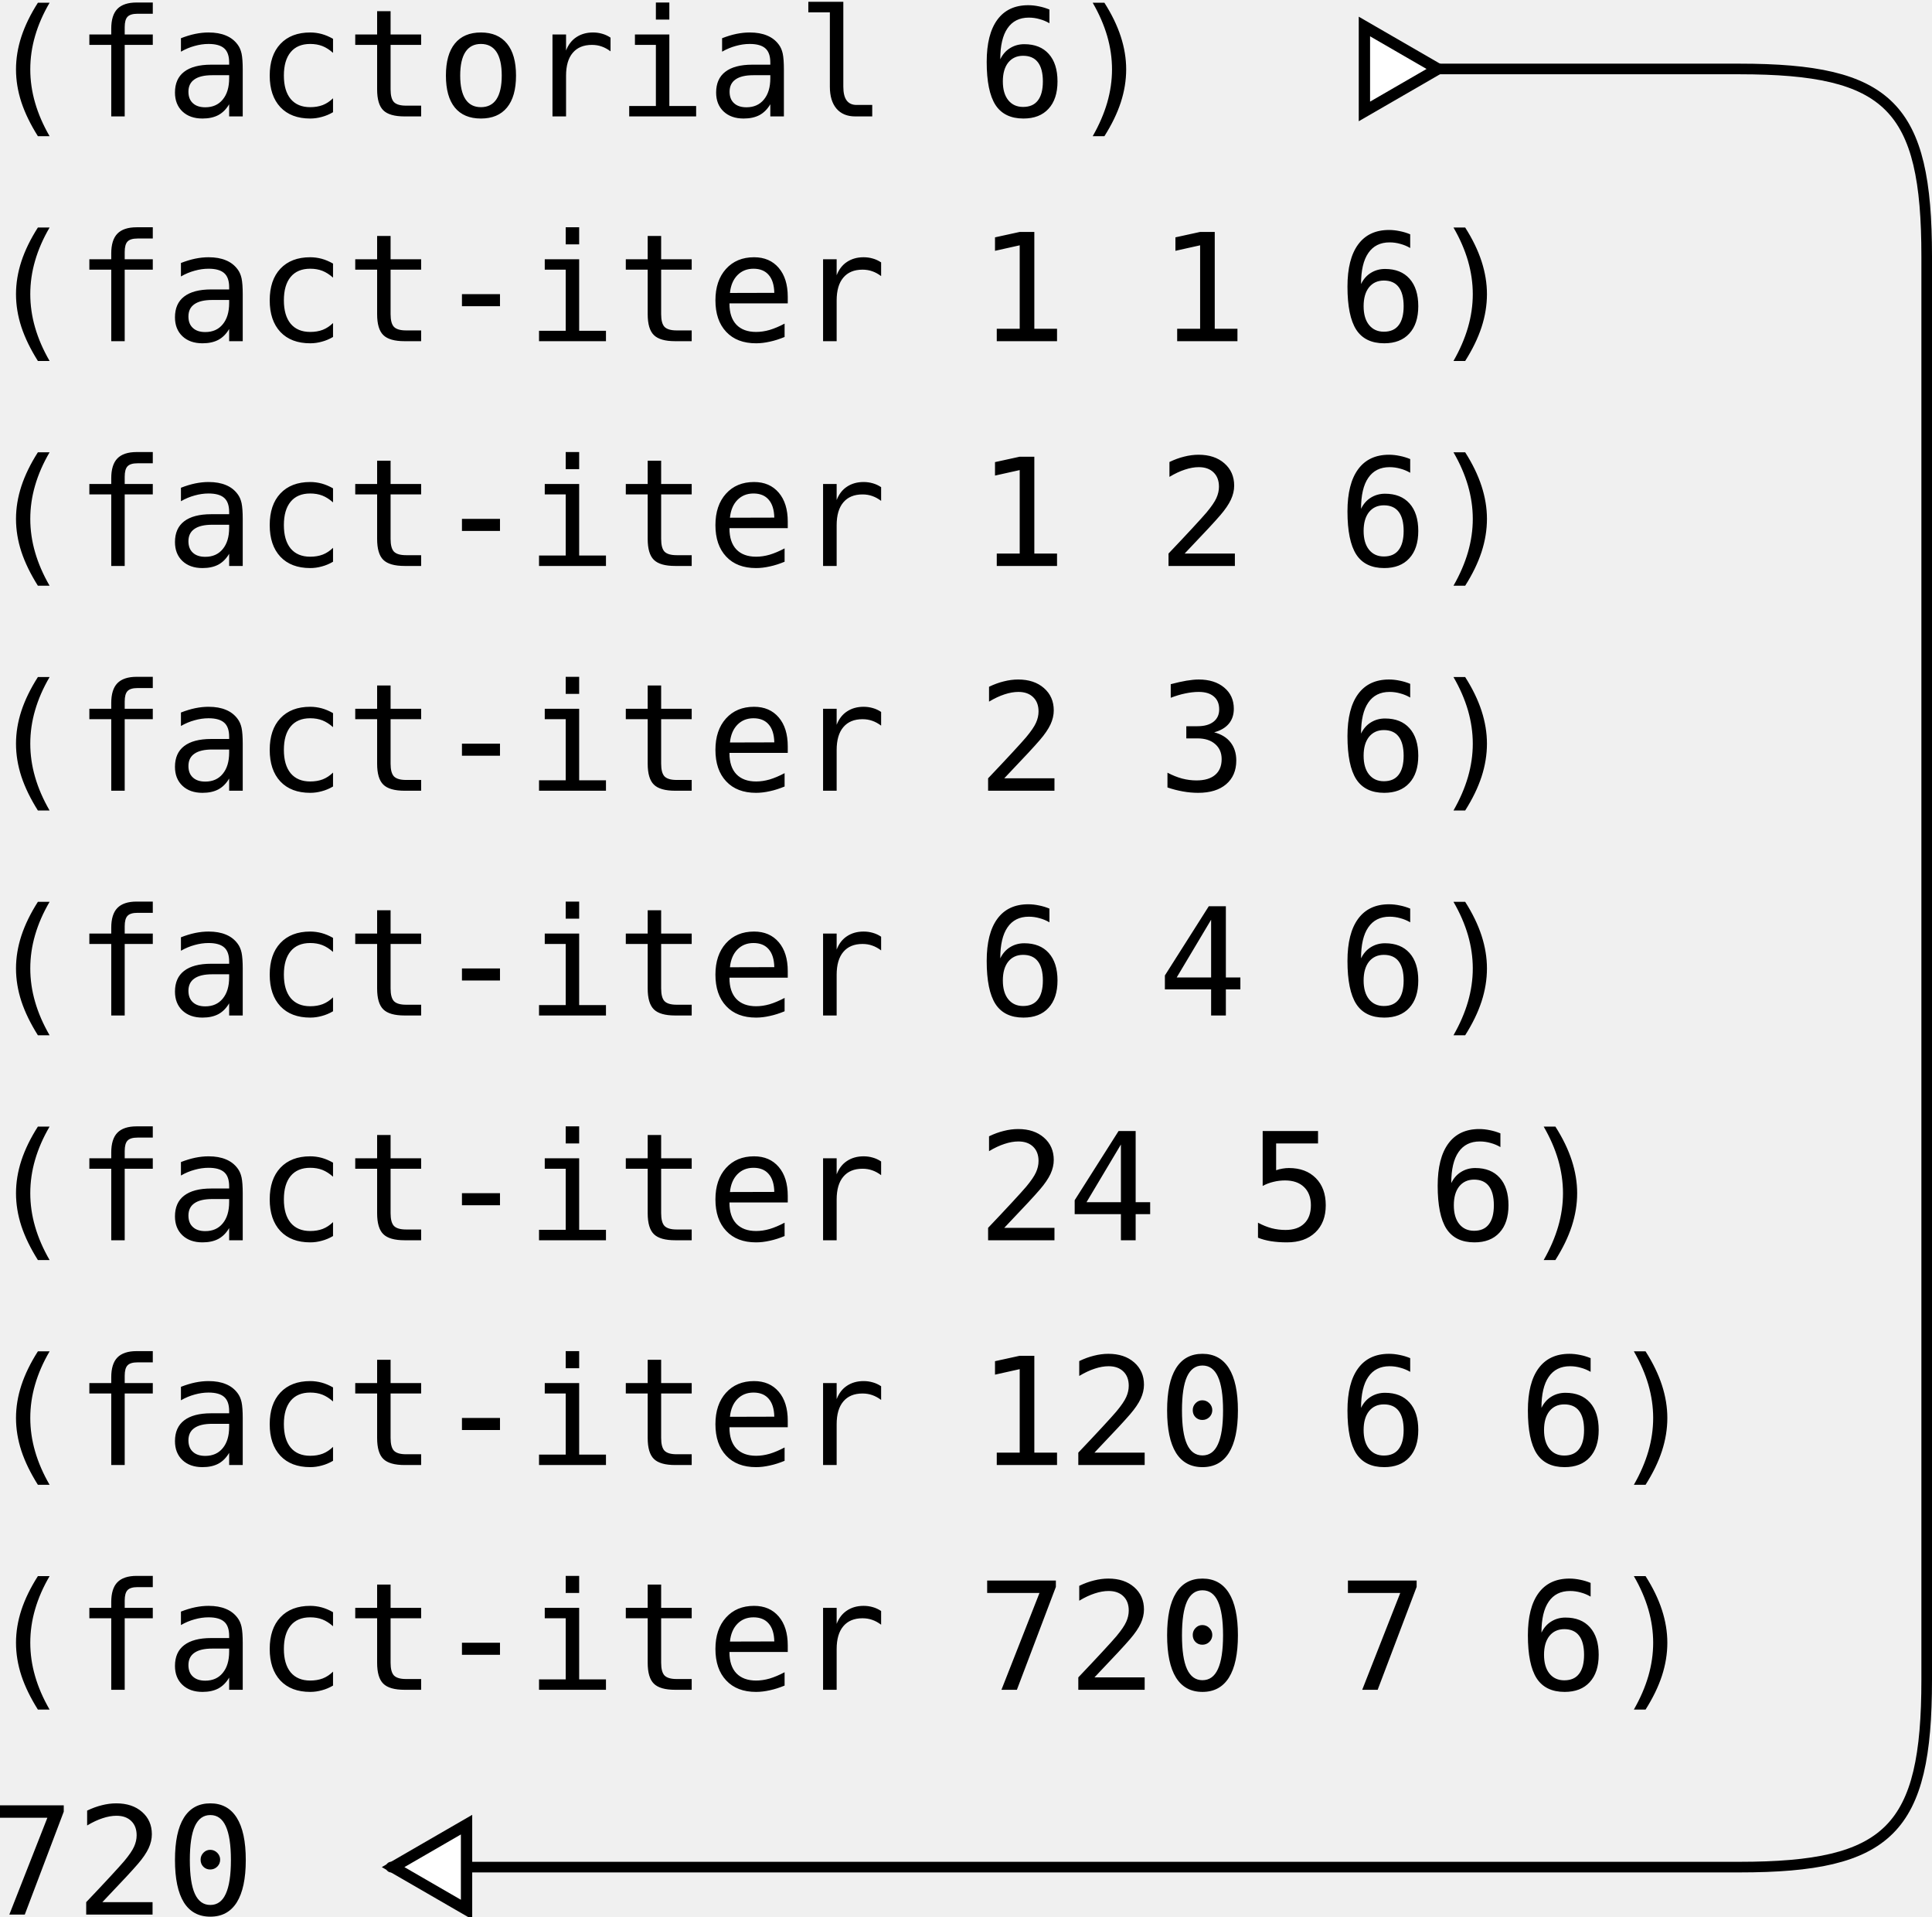
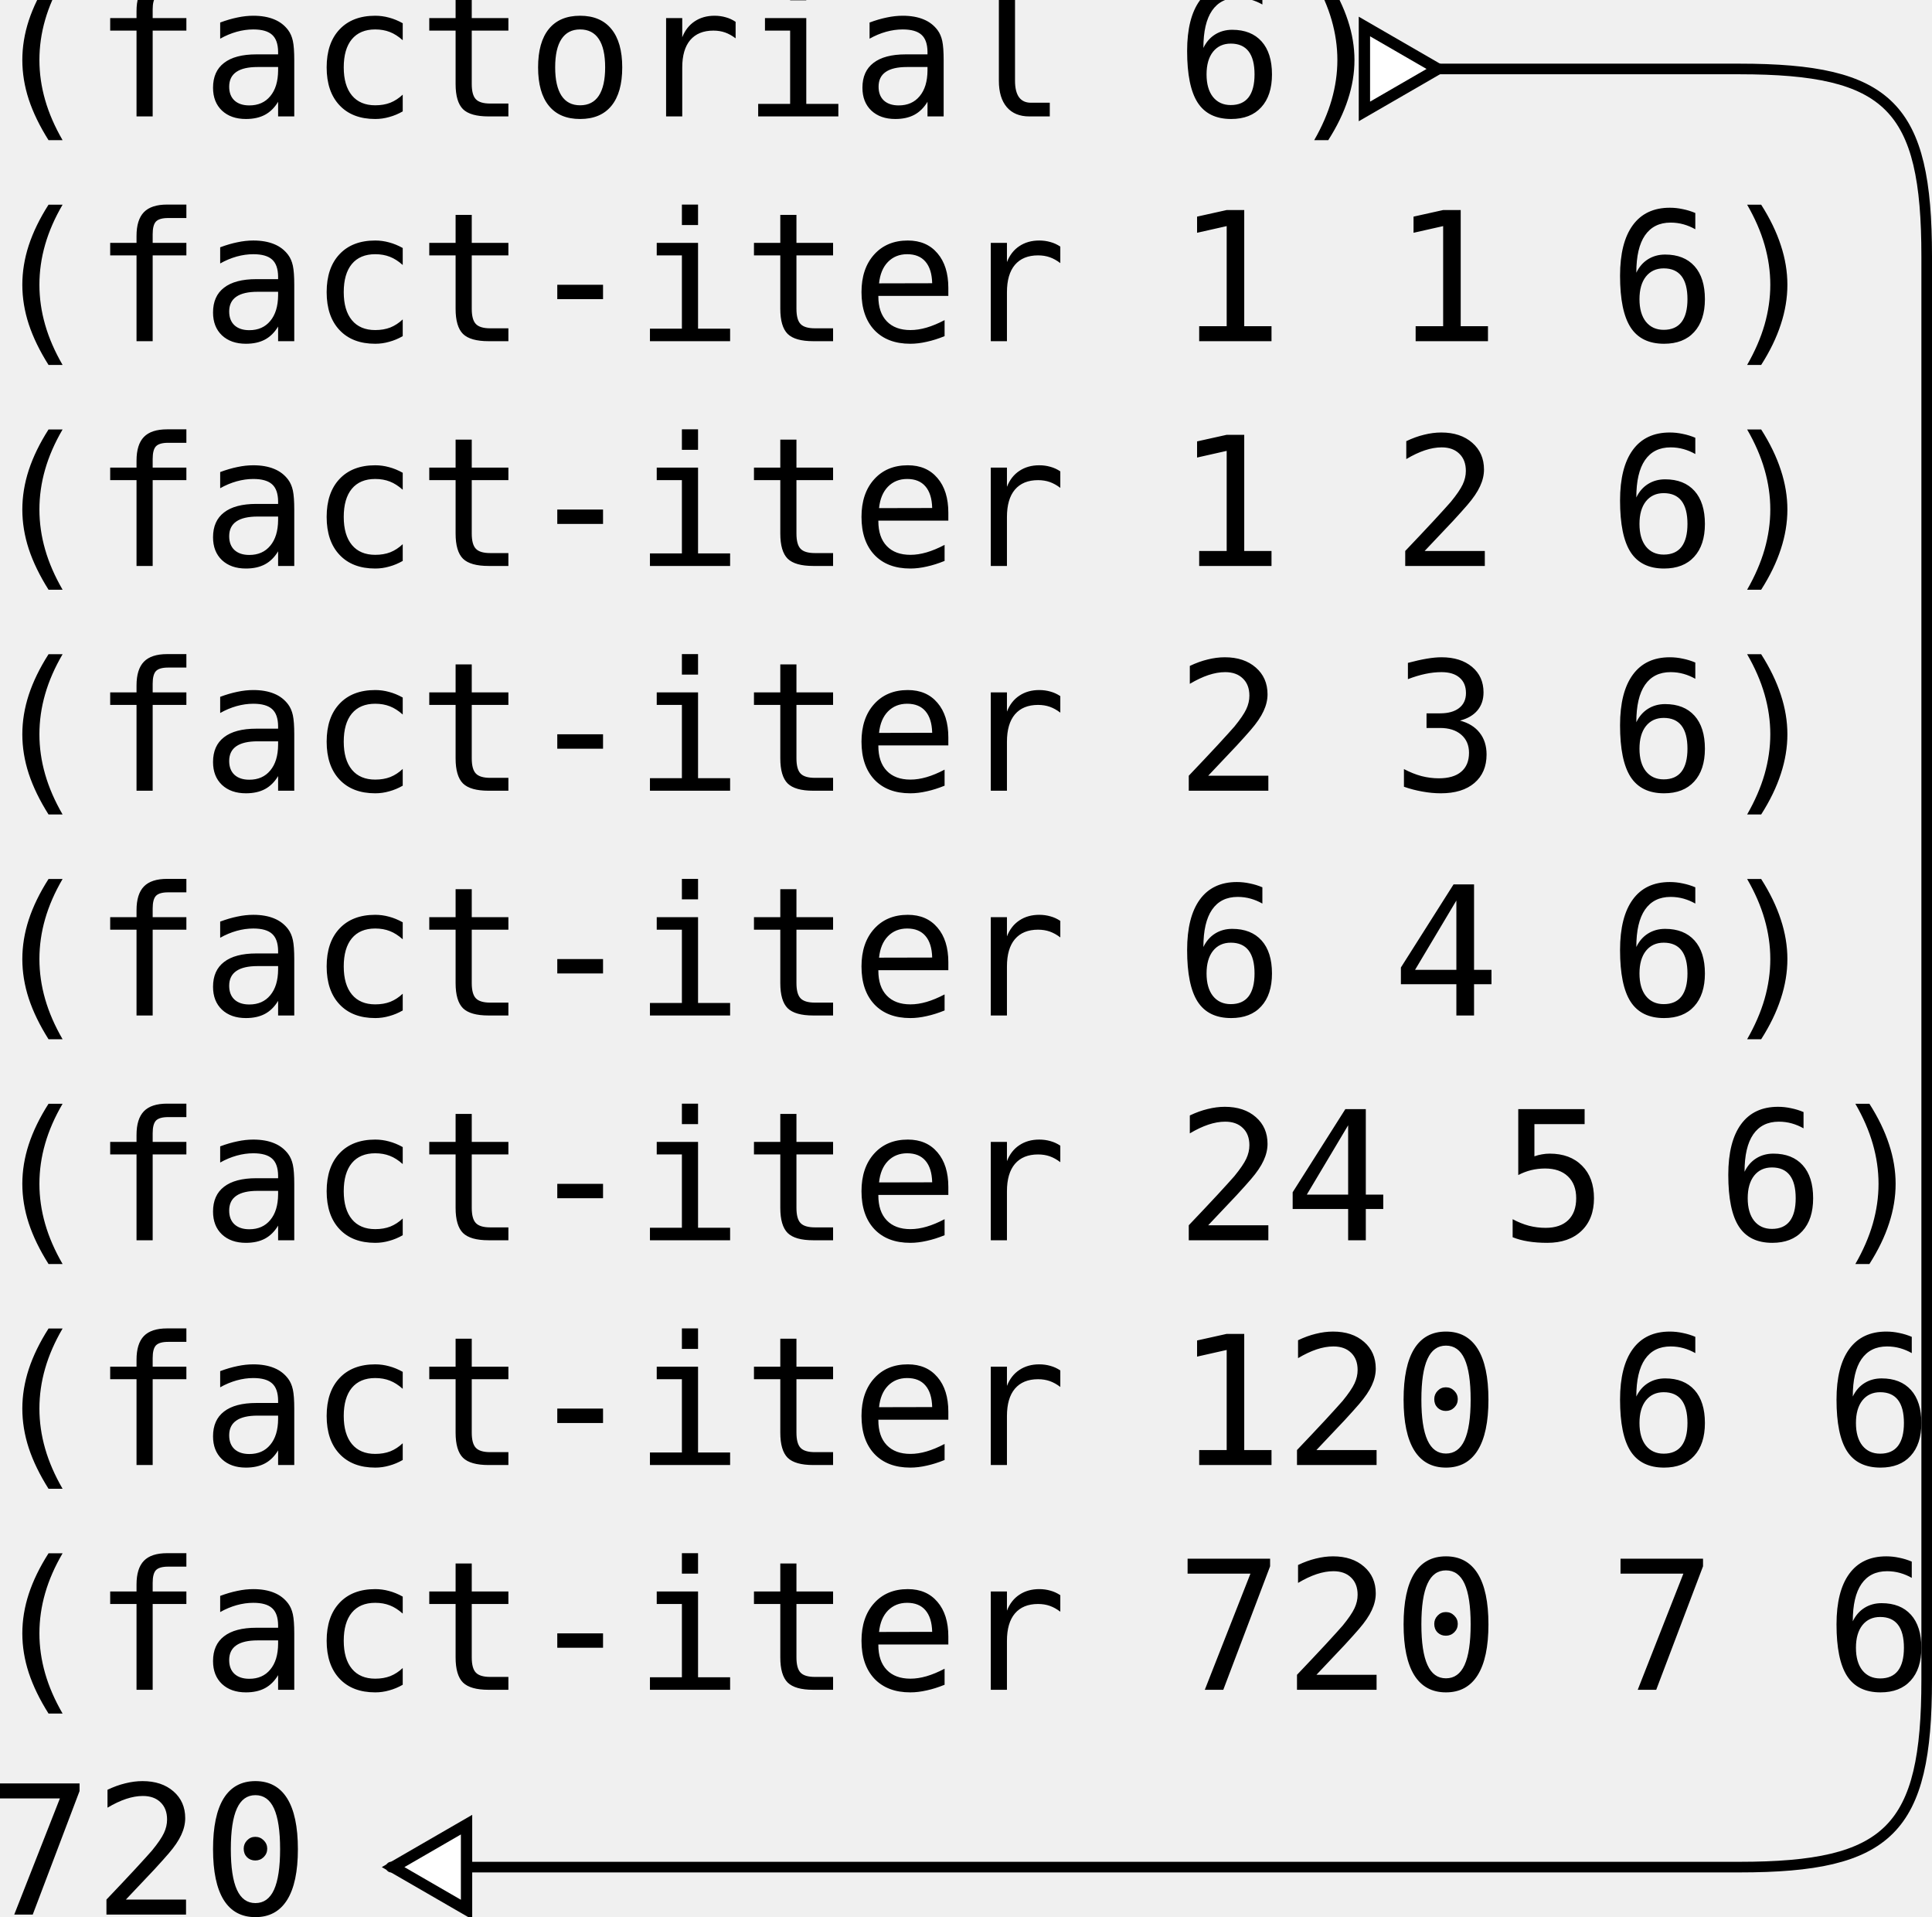
<svg xmlns="http://www.w3.org/2000/svg" width="257.927" height="255.82" id="svg7997" version="1.1">
  <defs id="defs7999">
    <marker orient="auto" refY="0" refX="0" id="EmptyTriangleOutL" style="overflow:visible">
      <path id="path4792" d="m 5.77,0 -8.65,5 0,-10 8.65,5 z" style="fill:#ffffff;fill-rule:evenodd;stroke:#000000;stroke-width:1pt;marker-start:none" transform="matrix(0.8,0,0,0.8,-4.8,0)" />
    </marker>
    <marker orient="auto" refY="0" refX="0" id="EmptyTriangleInL" style="overflow:visible">
      <path id="path4783" d="m 5.77,0 -8.65,5 0,-10 8.65,5 z" style="fill:#ffffff;fill-rule:evenodd;stroke:#000000;stroke-width:1pt;marker-start:none" transform="matrix(-0.8,0,0,-0.8,4.8,0)" />
    </marker>
  </defs>
  <g id="layer1" style="display:inline" transform="translate(-77.78144,-73.15696)">
-     <text xml:space="preserve" style="font-size:24px;font-style:normal;font-variant:normal;font-weight:normal;font-stretch:normal;line-height:150%;letter-spacing:0px;word-spacing:0px;fill:#000000;fill-opacity:1;stroke:none;font-family:LMMono12;-inkscape-font-specification:LMMono12" x="75.761" y="88.697" id="text8005">
-       <tspan id="tspan8007" x="75.761" y="88.697" style="font-size:20px;font-style:normal;font-variant:normal;font-weight:normal;font-stretch:normal;line-height:150%;font-family:Inconsolata;-inkscape-font-specification:Inconsolata">(factorial 6)</tspan>
-       <tspan x="75.761" y="118.697" id="tspan8009" style="font-size:20px;font-style:normal;font-variant:normal;font-weight:normal;font-stretch:normal;line-height:150%;font-family:Inconsolata;-inkscape-font-specification:Inconsolata" dy="0">(fact-iter 1 1 6)</tspan>
-       <tspan x="75.761" y="148.697" id="tspan8011" style="font-size:20px;font-style:normal;font-variant:normal;font-weight:normal;font-stretch:normal;line-height:150%;font-family:Inconsolata;-inkscape-font-specification:Inconsolata">(fact-iter 1 2 6)</tspan>
-       <tspan x="75.761" y="178.697" id="tspan8013" style="font-size:20px;font-style:normal;font-variant:normal;font-weight:normal;font-stretch:normal;line-height:150%;font-family:Inconsolata;-inkscape-font-specification:Inconsolata">(fact-iter 2 3 6)</tspan>
-       <tspan x="75.761" y="208.697" id="tspan8015" style="font-size:20px;font-style:normal;font-variant:normal;font-weight:normal;font-stretch:normal;line-height:150%;font-family:Inconsolata;-inkscape-font-specification:Inconsolata">(fact-iter 6 4 6)</tspan>
-       <tspan x="75.761" y="238.697" id="tspan8017" style="font-size:20px;font-style:normal;font-variant:normal;font-weight:normal;font-stretch:normal;line-height:150%;font-family:Inconsolata;-inkscape-font-specification:Inconsolata">(fact-iter 24 5 6)</tspan>
-       <tspan x="75.761" y="268.697" id="tspan8019" style="font-size:20px;font-style:normal;font-variant:normal;font-weight:normal;font-stretch:normal;line-height:150%;font-family:Inconsolata;-inkscape-font-specification:Inconsolata">(fact-iter 120 6 6)</tspan>
-       <tspan x="75.761" y="298.697" id="tspan8021" style="font-size:20px;font-style:normal;font-variant:normal;font-weight:normal;font-stretch:normal;line-height:150%;font-family:Inconsolata;-inkscape-font-specification:Inconsolata">(fact-iter 720 7 6)</tspan>
-       <tspan x="75.761" y="328.697" id="tspan8023" style="font-size:20px;font-style:normal;font-variant:normal;font-weight:normal;font-stretch:normal;line-height:150%;font-family:Inconsolata;-inkscape-font-specification:Inconsolata">720</tspan>
+     <text xml:space="preserve" style="font-size:24px;font-style:normal;font-variant:normal;font-weight:normal;font-stretch:normal;line-height:150%;letter-spacing:0px;word-spacing:0px;fill:#000000;fill-opacity:1;stroke:none;font-family:Inconsolata;-inkscape-font-specification:Inconsolata" x="75.761" y="88.697" id="text8005">
+       <tspan id="tspan8007" x="75.761" y="88.697" style="font-size:24px;font-style:normal;font-variant:normal;font-weight:normal;font-stretch:normal;line-height:125%;font-family:Inconsolata;-inkscape-font-specification:Inconsolata">(factorial 6)</tspan>
+       <tspan x="75.761" y="118.697" id="tspan8009" style="font-size:24px;font-style:normal;font-variant:normal;font-weight:normal;font-stretch:normal;line-height:125%;font-family:Inconsolata;-inkscape-font-specification:Inconsolata" dy="0">(fact-iter 1 1 6)</tspan>
+       <tspan x="75.761" y="148.697" id="tspan8011" style="font-size:24px;font-style:normal;font-variant:normal;font-weight:normal;font-stretch:normal;line-height:125%;font-family:Inconsolata;-inkscape-font-specification:Inconsolata">(fact-iter 1 2 6)</tspan>
+       <tspan x="75.761" y="178.697" id="tspan8013" style="font-size:24px;font-style:normal;font-variant:normal;font-weight:normal;font-stretch:normal;line-height:125%;font-family:Inconsolata;-inkscape-font-specification:Inconsolata">(fact-iter 2 3 6)</tspan>
+       <tspan x="75.761" y="208.697" id="tspan8015" style="font-size:24px;font-style:normal;font-variant:normal;font-weight:normal;font-stretch:normal;line-height:125%;font-family:Inconsolata;-inkscape-font-specification:Inconsolata">(fact-iter 6 4 6)</tspan>
+       <tspan x="75.761" y="238.697" id="tspan8017" style="font-size:24px;font-style:normal;font-variant:normal;font-weight:normal;font-stretch:normal;line-height:125%;font-family:Inconsolata;-inkscape-font-specification:Inconsolata">(fact-iter 24 5 6)</tspan>
+       <tspan x="75.761" y="268.697" id="tspan8019" style="font-size:24px;font-style:normal;font-variant:normal;font-weight:normal;font-stretch:normal;line-height:125%;font-family:Inconsolata;-inkscape-font-specification:Inconsolata">(fact-iter 120 6 6)</tspan>
+       <tspan x="75.761" y="298.697" id="tspan8021" style="font-size:24px;font-style:normal;font-variant:normal;font-weight:normal;font-stretch:normal;line-height:125%;font-family:Inconsolata;-inkscape-font-specification:Inconsolata">(fact-iter 720 7 6)</tspan>
+       <tspan x="75.761" y="328.697" id="tspan8023" style="font-size:24px;font-style:normal;font-variant:normal;font-weight:normal;font-stretch:normal;line-height:125%;font-family:Inconsolata;-inkscape-font-specification:Inconsolata">720</tspan>
    </text>
  </g>
  <g id="layer4" style="display:inline" transform="translate(-77.78144,-73.15696)">
    <path style="fill:none;stroke:#000000;stroke-width:1.417;stroke-linecap:round;stroke-linejoin:round;stroke-miterlimit:4;stroke-opacity:1;stroke-dasharray:none;marker-start:url(#EmptyTriangleOutL);marker-end:url(#EmptyTriangleOutL)" d="m 270,82.362 40,0 c 20,0 25,5 25,25 0,40 0,150 0,190 0,20 -5,25 -25,25 l -180,0" id="path8028" />
  </g>
</svg>
